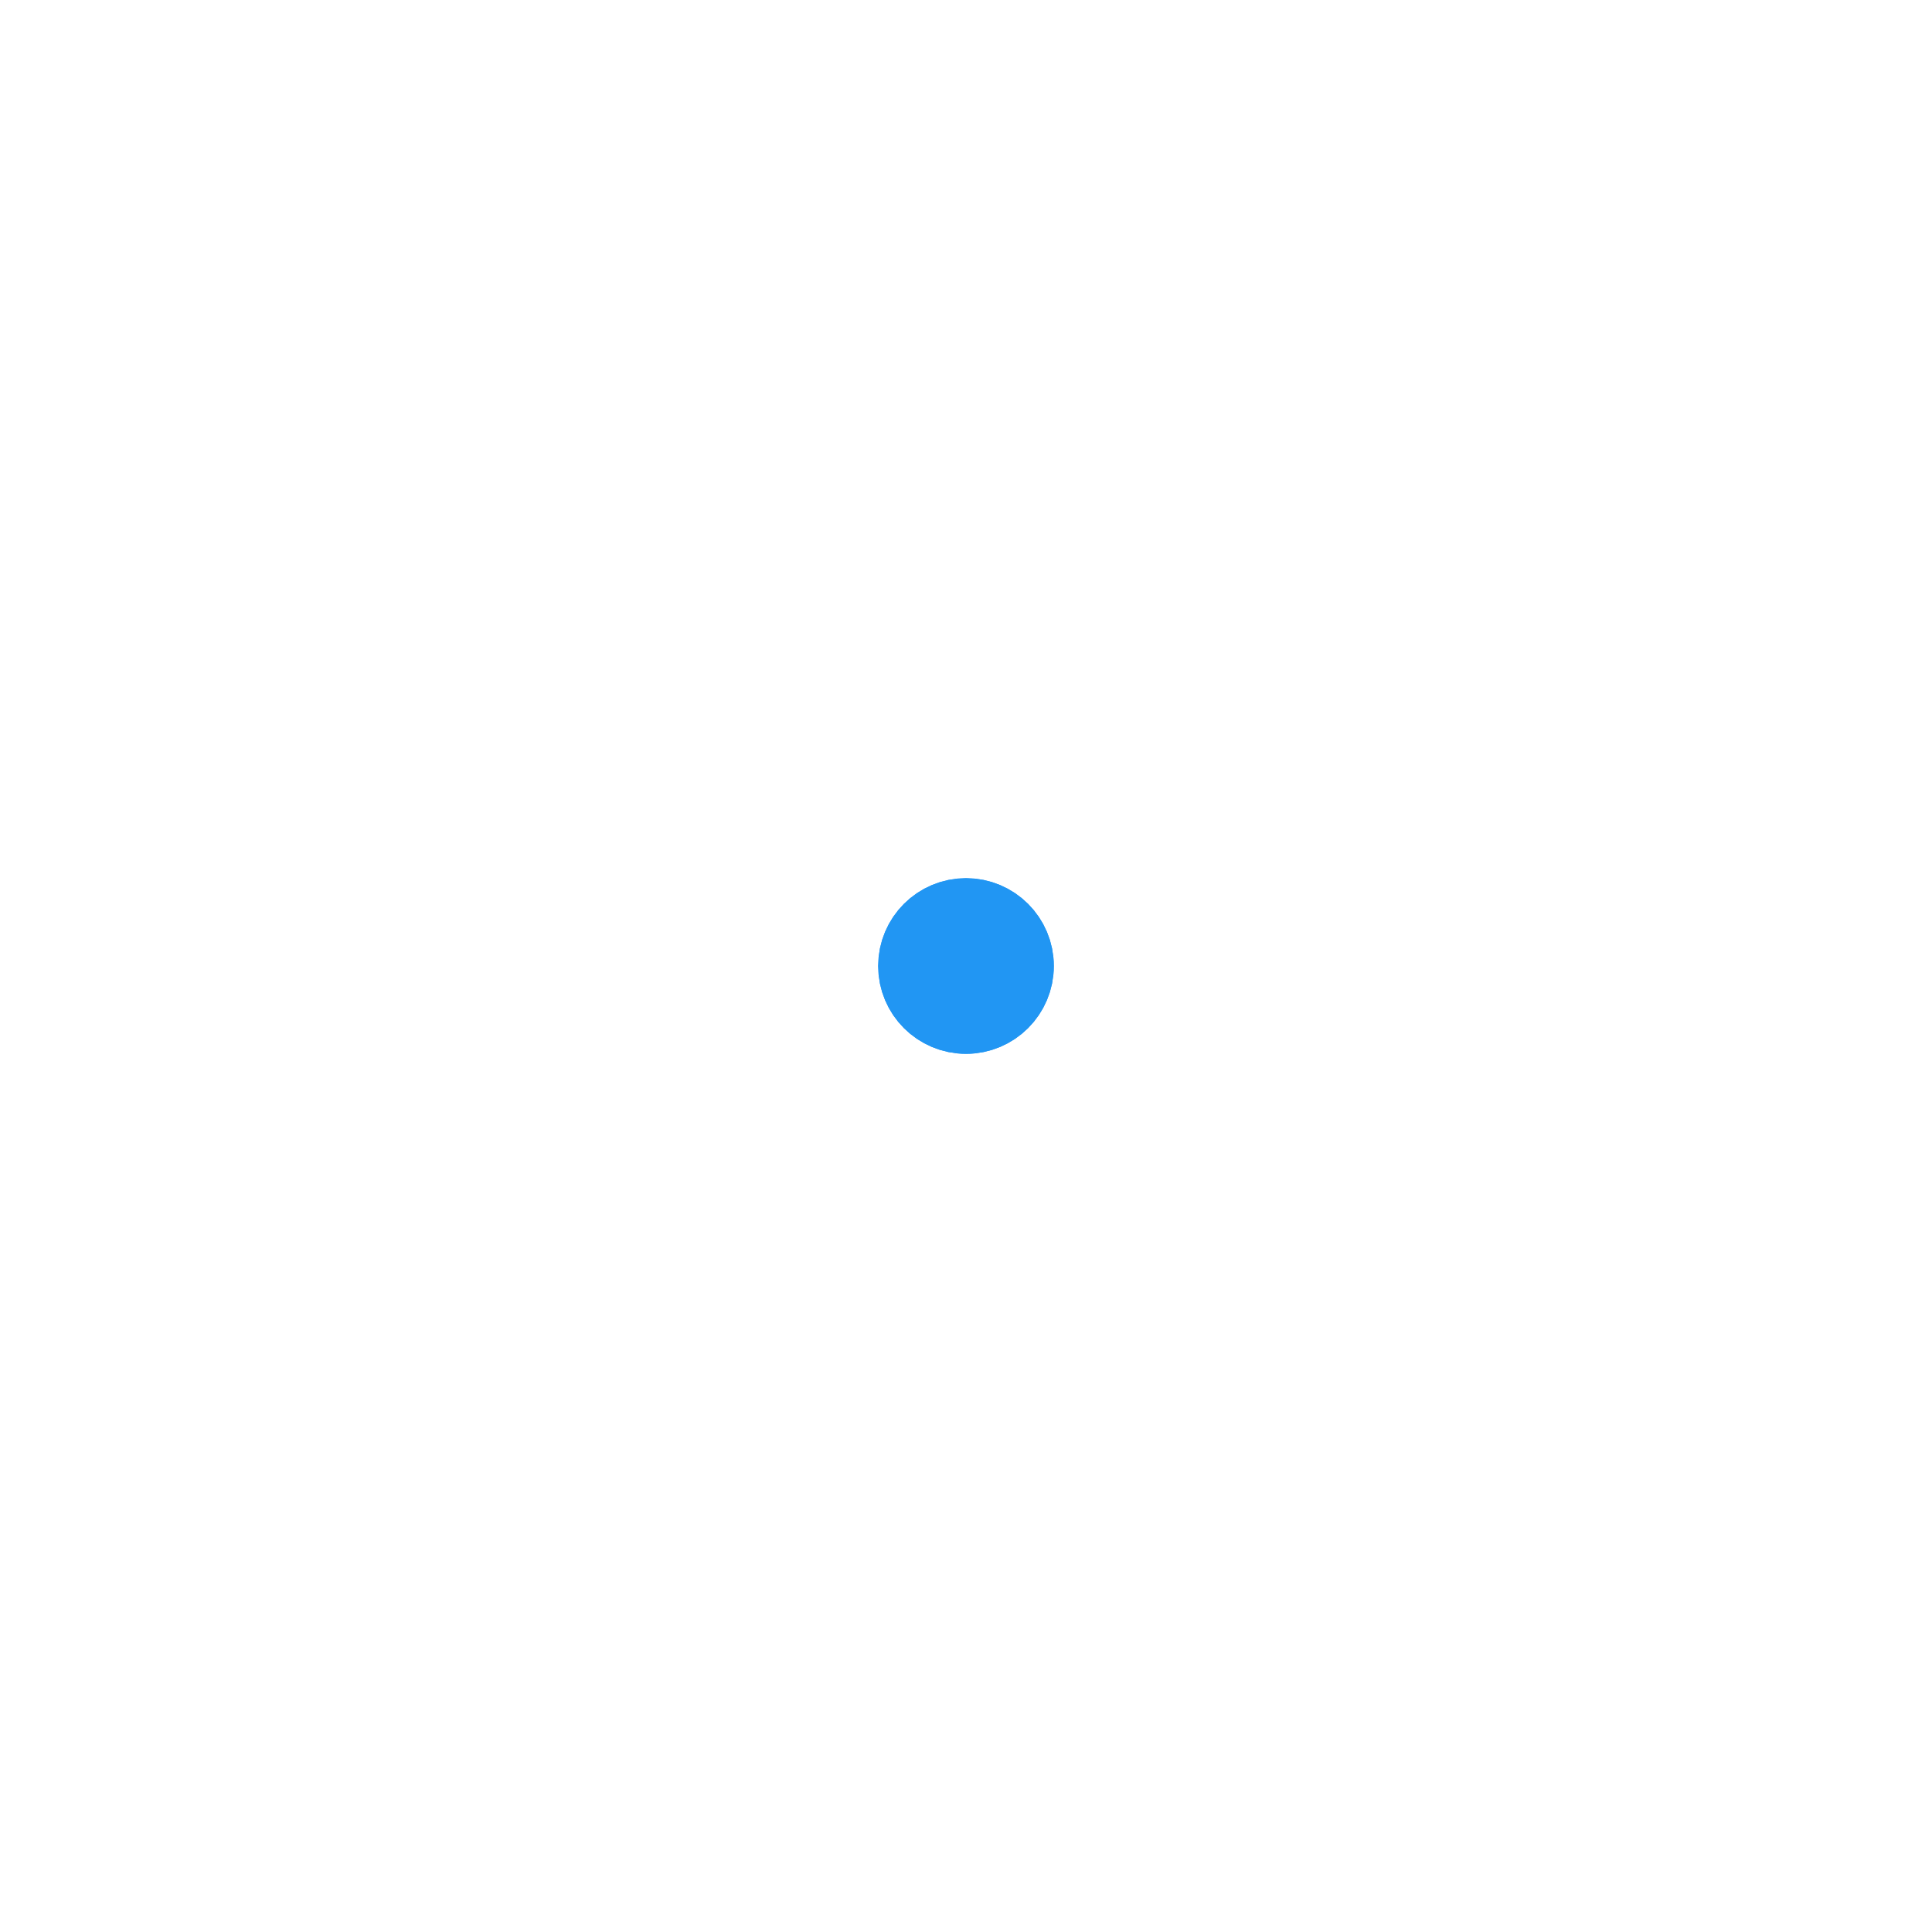
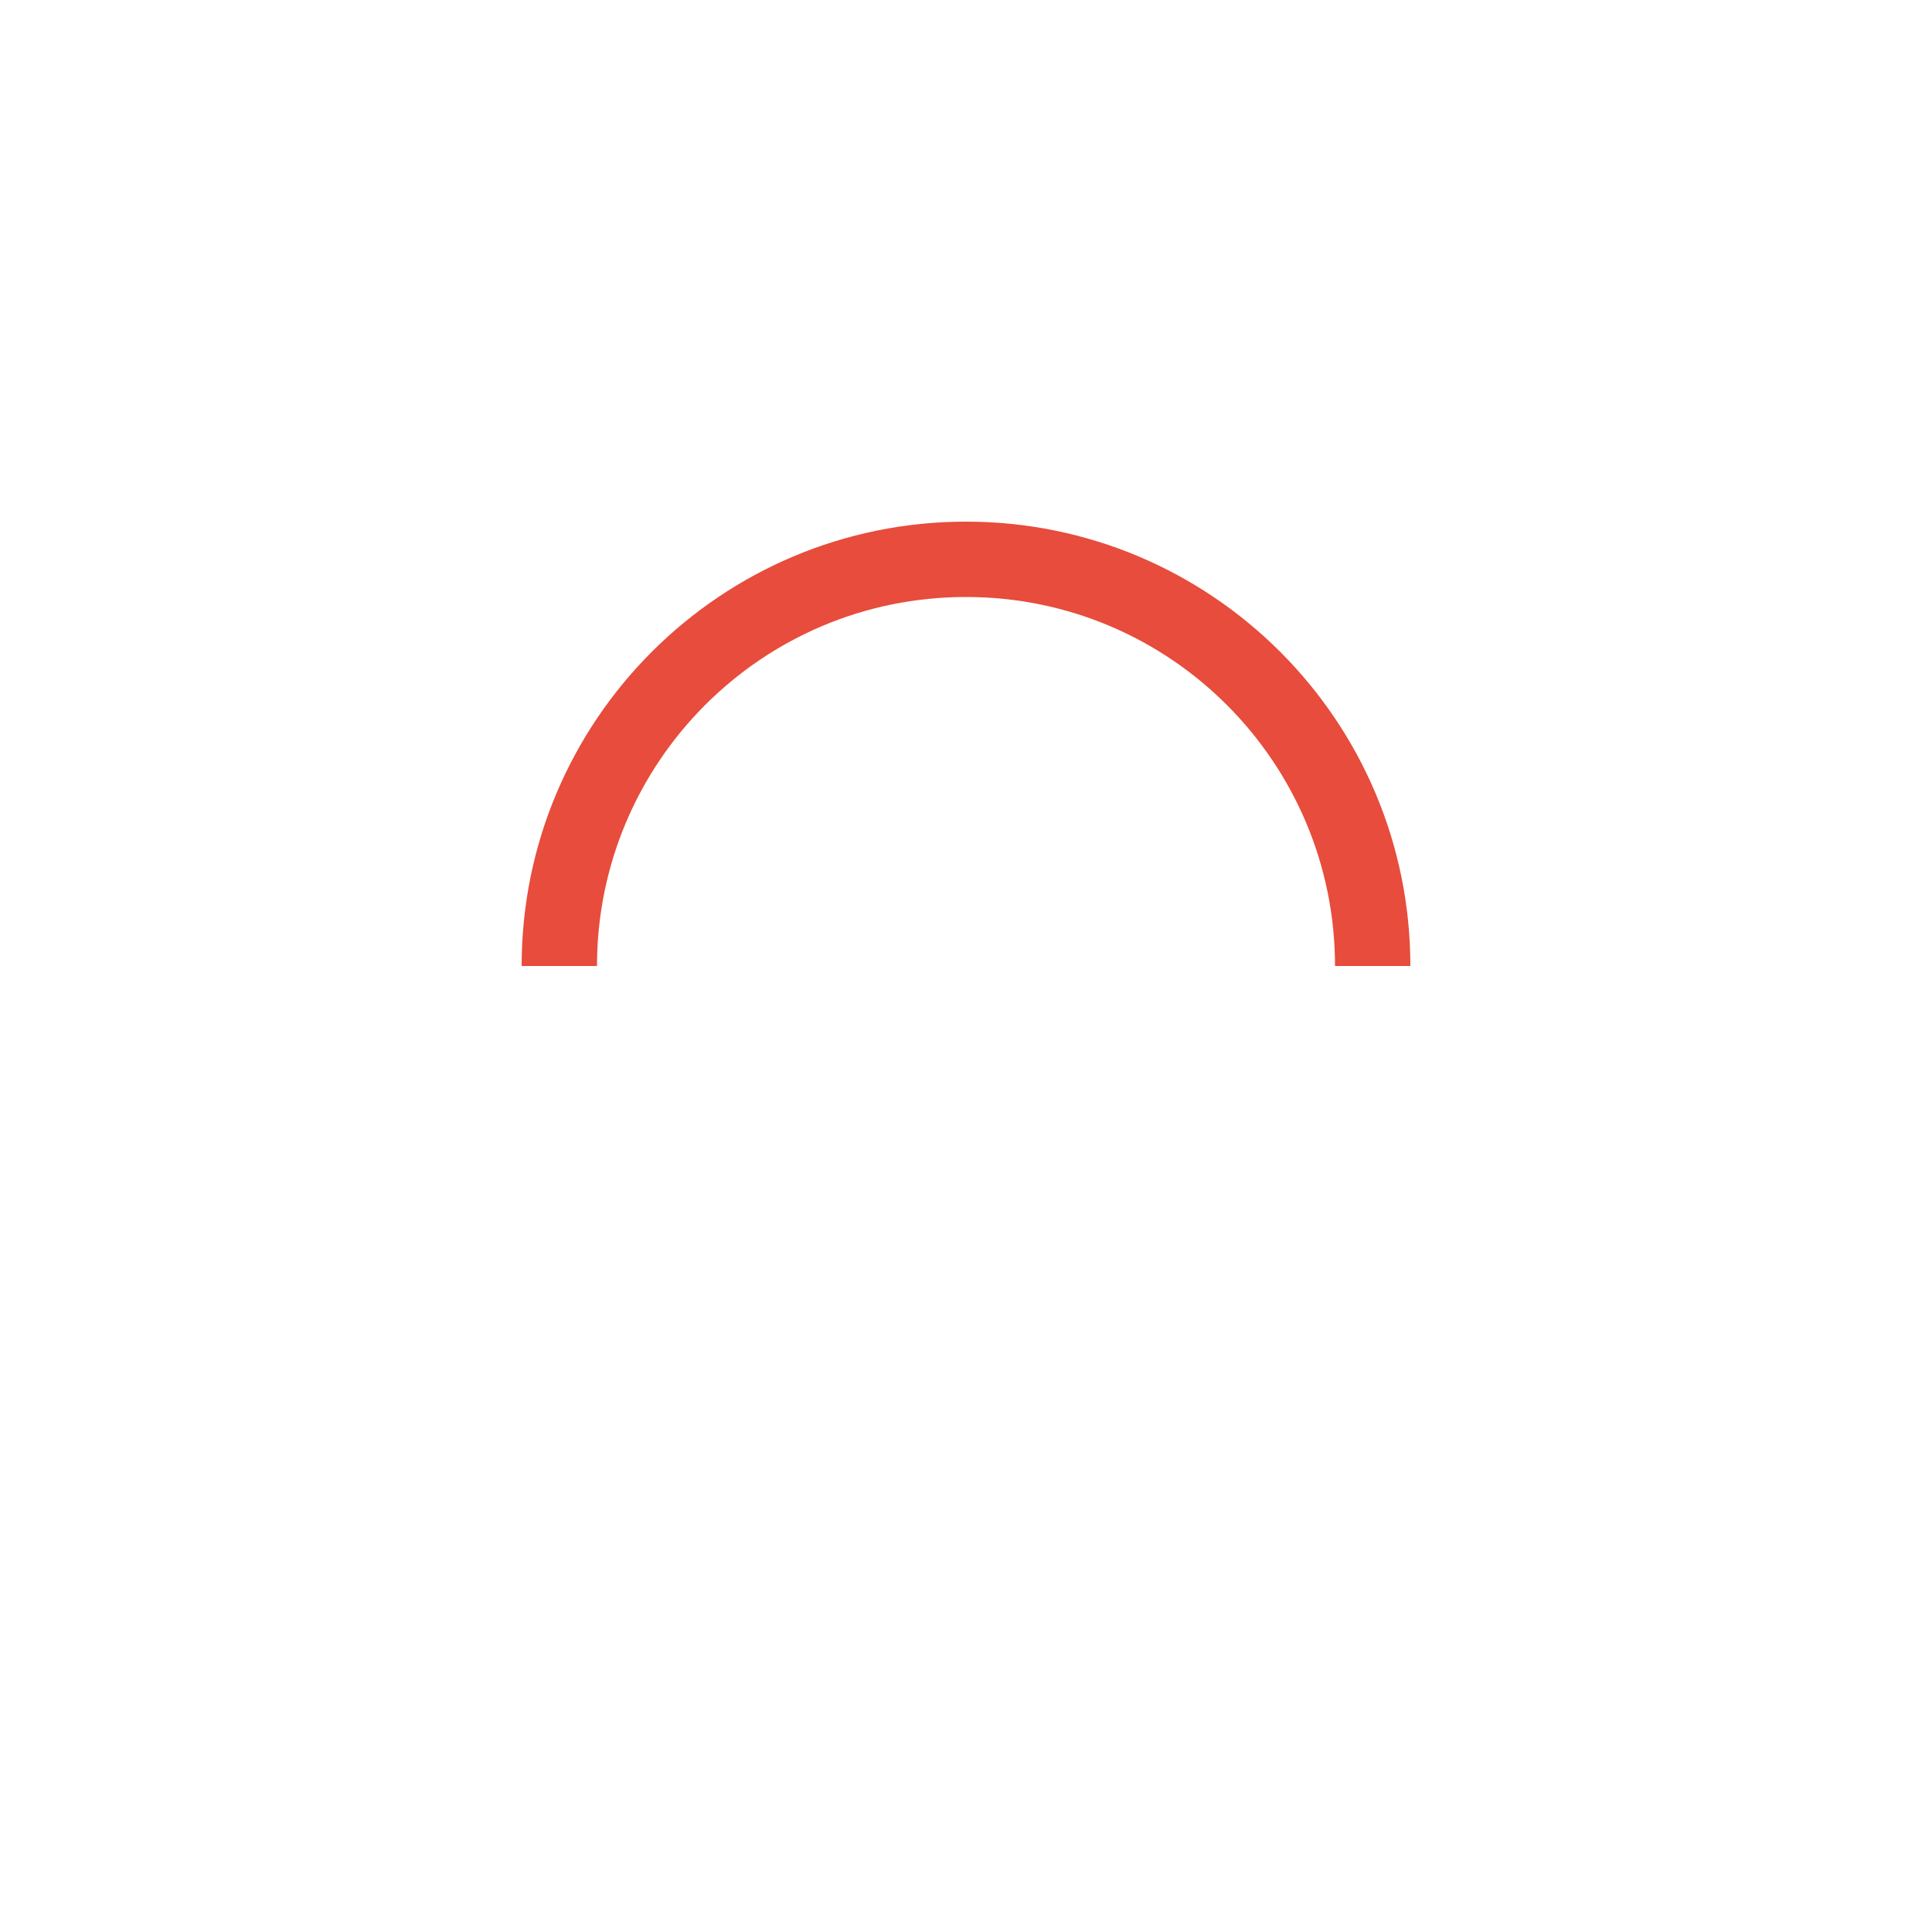
- <svg xmlns="http://www.w3.org/2000/svg" width="44" height="44" viewBox="0 0 44 44" stroke="#2196f3">
-   <g fill="none" fill-rule="evenodd" stroke-width="2">
-     <circle cx="22" cy="22" r="1">
-       <animate attributeName="r" begin="0s" dur="1.8s" values="1; 20" calcMode="spline" keyTimes="0; 1" keySplines="0.165, 0.84, 0.44, 1" repeatCount="indefinite" />
-       <animate attributeName="stroke-opacity" begin="0s" dur="1.8s" values="1; 0" calcMode="spline" keyTimes="0; 1" keySplines="0.3, 0.61, 0.355, 1" repeatCount="indefinite" />
-     </circle>
-     <circle cx="22" cy="22" r="1">
-       <animate attributeName="r" begin="-0.9s" dur="1.8s" values="1; 20" calcMode="spline" keyTimes="0; 1" keySplines="0.165, 0.84, 0.44, 1" repeatCount="indefinite" />
-       <animate attributeName="stroke-opacity" begin="-0.9s" dur="1.8s" values="1; 0" calcMode="spline" keyTimes="0; 1" keySplines="0.3, 0.61, 0.355, 1" repeatCount="indefinite" />
-     </circle>
-   </g>
+ <svg xmlns="http://www.w3.org/2000/svg" version="1.1" id="L9" x="0px" y="0px" viewBox="0 0 100 100" enable-background="new 0 0 0 0" xml:space="preserve">
+   <path fill="#e74c3c" d="M73,50c0-12.7-10.3-23-23-23S27,37.3,27,50 M30.9,50c0-10.5,8.5-19.1,19.1-19.1S69.1,39.5,69.1,50">
+     <animateTransform attributeName="transform" attributeType="XML" type="rotate" dur="1s" from="0 50 50" to="360 50 50" repeatCount="indefinite" />
+   </path>
</svg>
